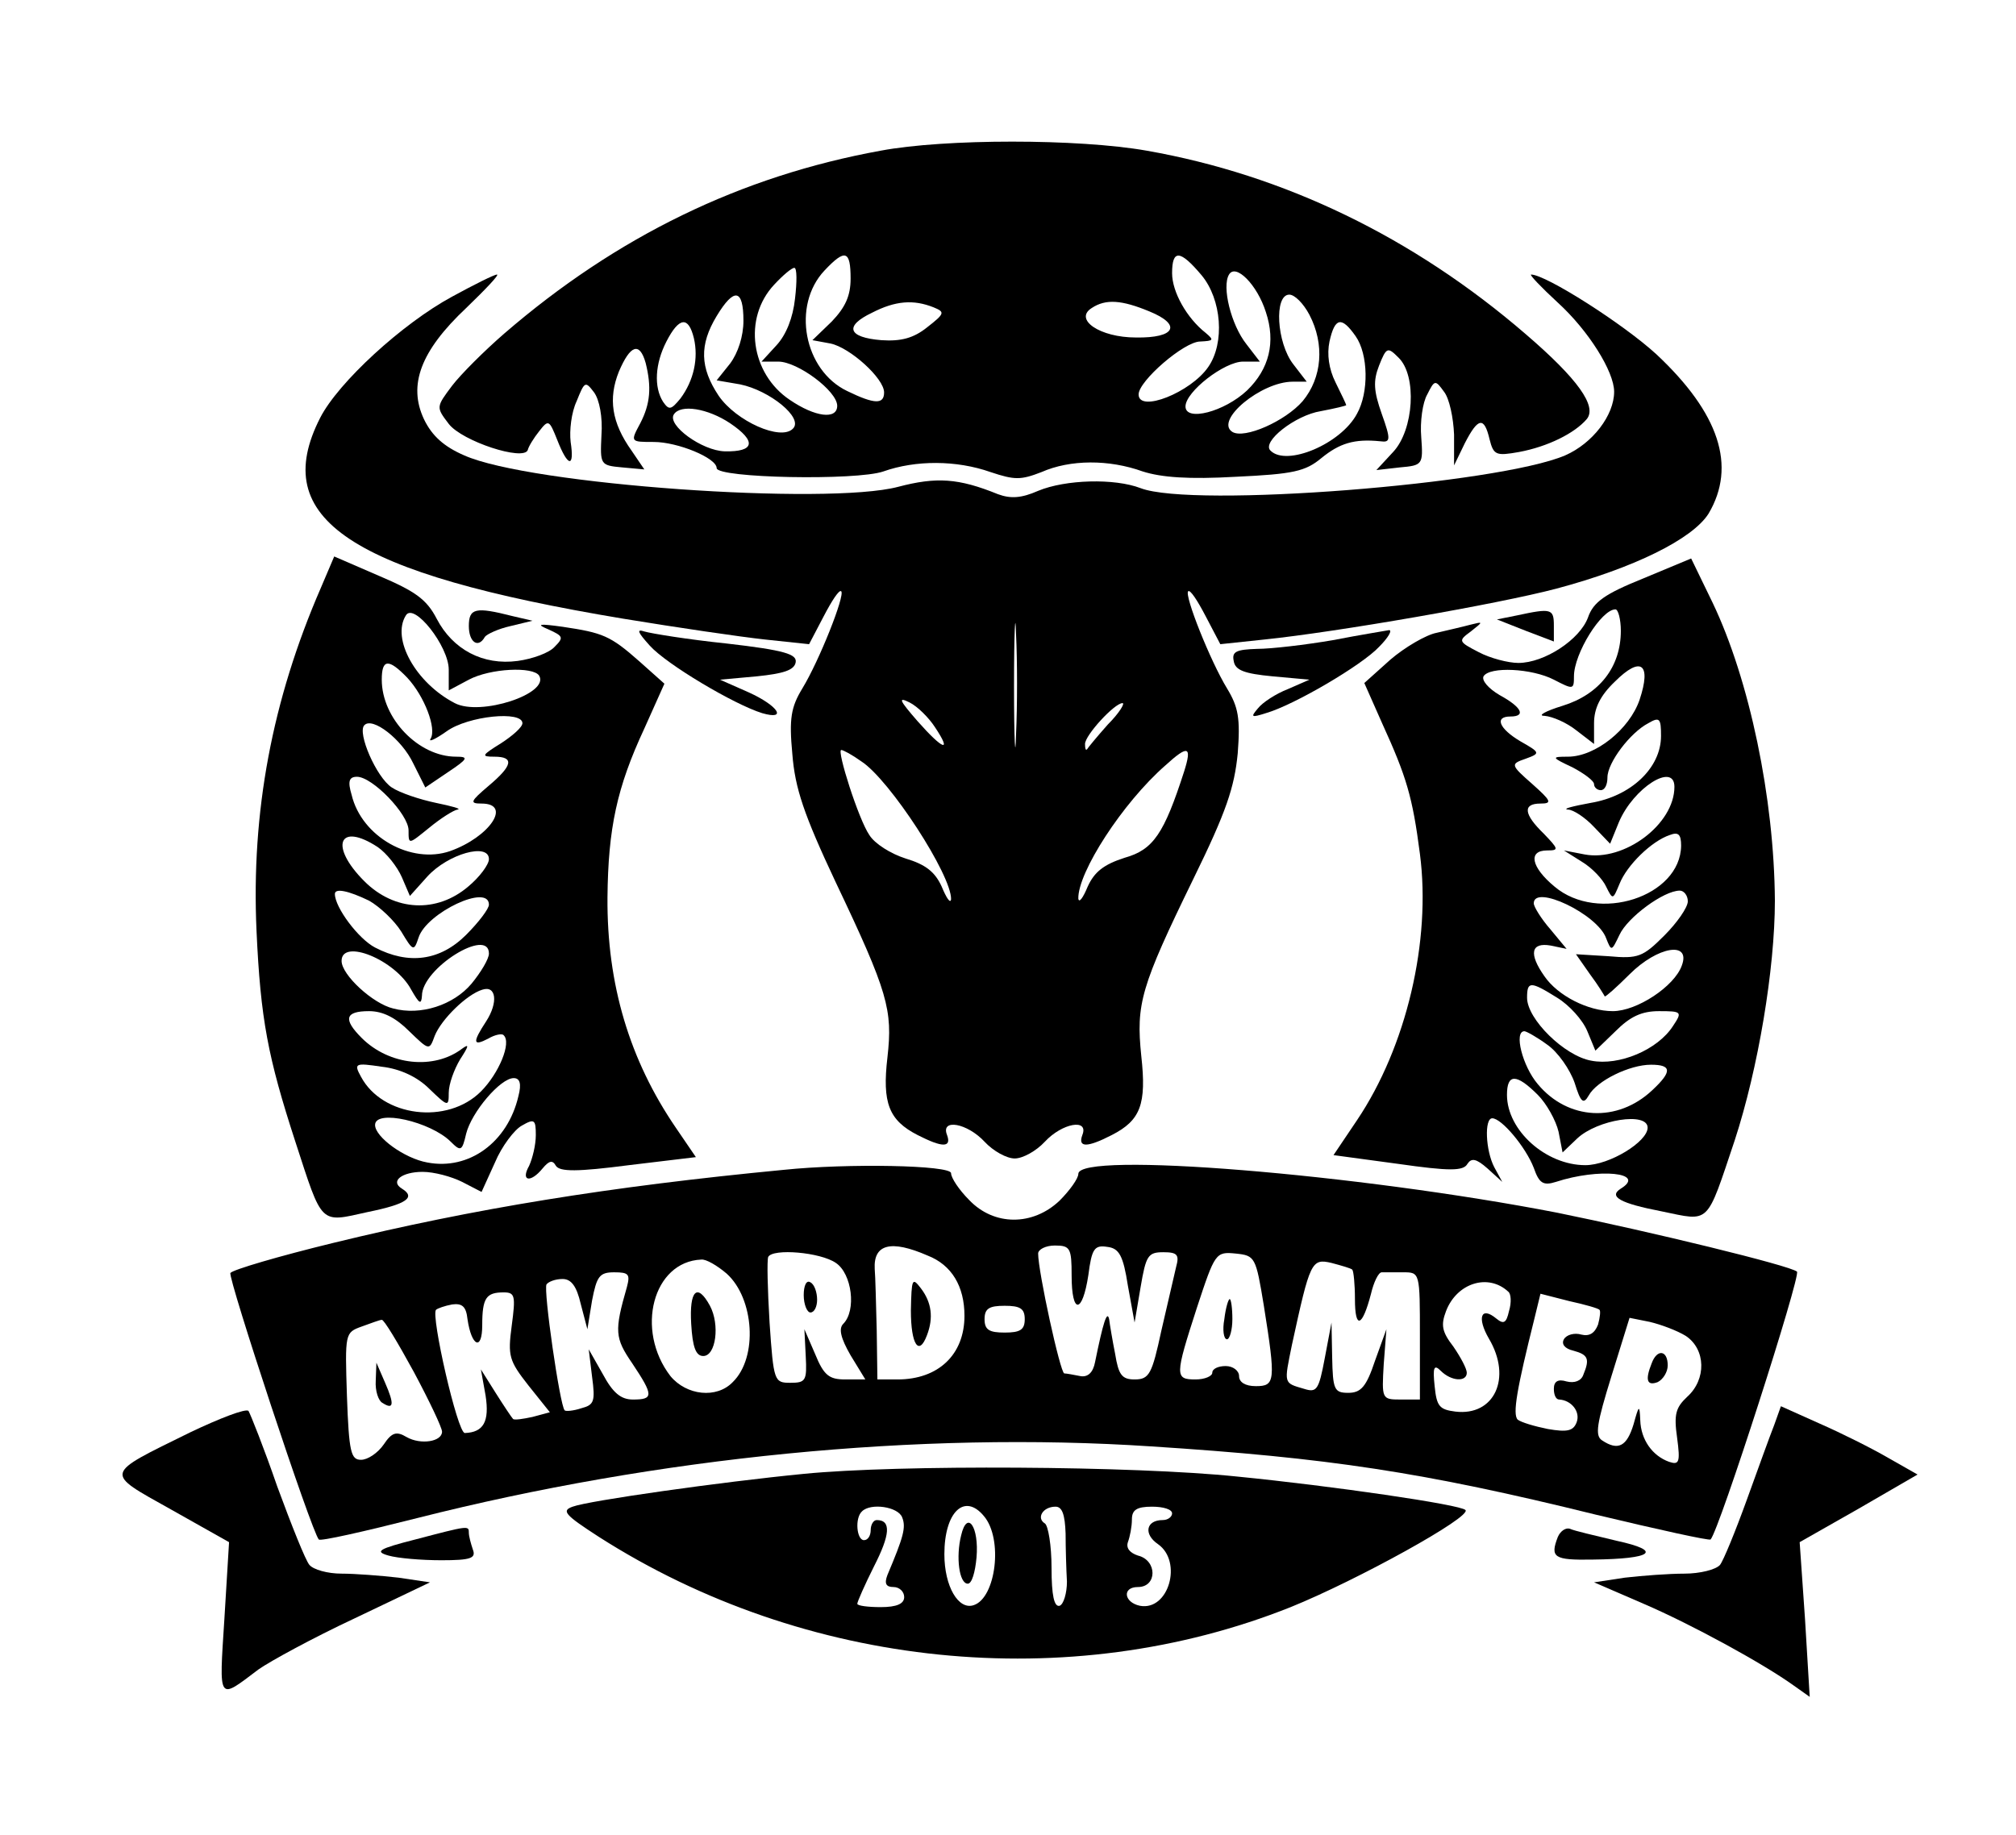
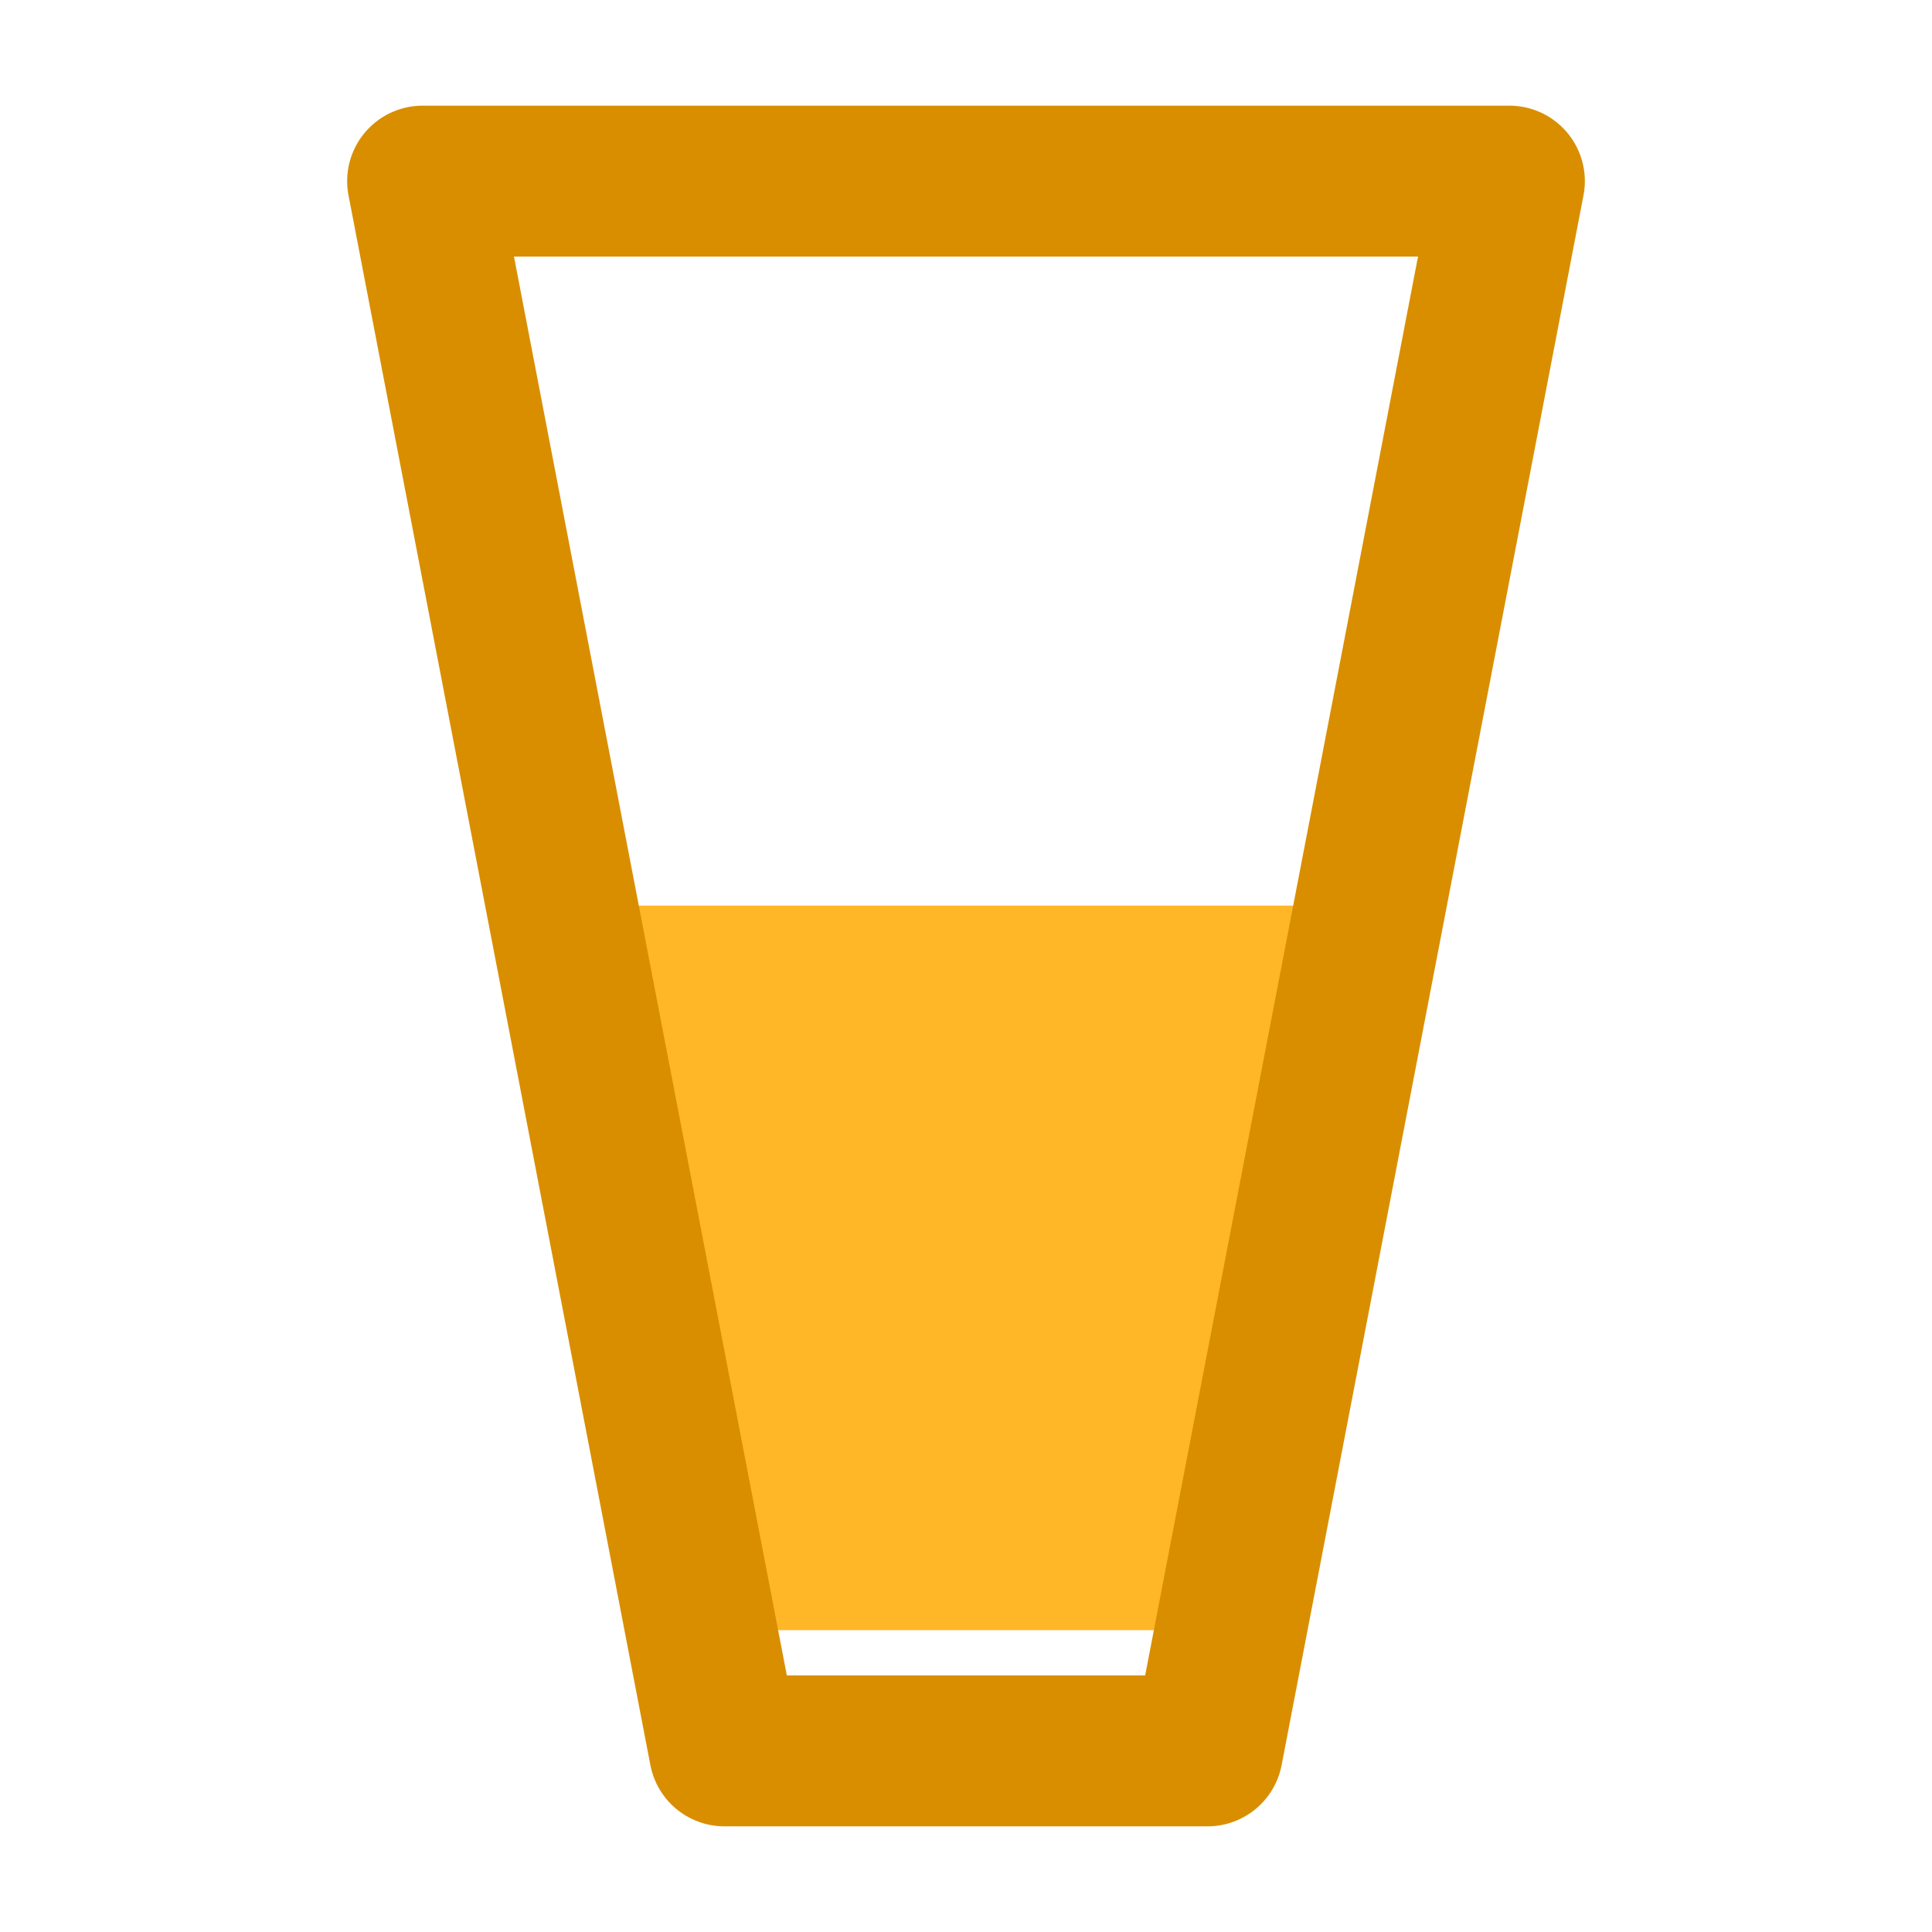
- <svg xmlns="http://www.w3.org/2000/svg" version="1.0" width="301pt" height="274pt" viewBox="0 0 301 274" preserveAspectRatio="xMidYMid meet">
-   <g transform="translate(0,274) scale(0.1,-0.1)" fill="#000000" stroke="none">
-     <path d="M1315 2515 c-209 -38 -394 -128 -562 -273 -30 -26 -65 -61 -78 -78 -24 -32 -24 -32 -5 -57 20 -26 112 -56 118 -39 1 5 9 18 17 28 14 18 15 17 27 -13 16 -41 26 -42 20 -3 -2 17 1 44 9 61 12 30 13 30 26 13 8 -11 13 -37 11 -64 -2 -44 -2 -45 31 -48 l33 -3 -19 28 c-30 42 -35 78 -19 118 17 40 31 45 40 13 9 -36 7 -61 -8 -90 -15 -28 -15 -28 20 -28 36 0 94 -24 94 -39 0 -15 209 -19 249 -5 48 17 109 17 160 -1 36 -12 45 -12 76 0 43 19 101 19 151 1 28 -9 69 -12 139 -8 86 4 104 8 128 28 27 22 49 29 88 25 15 -2 16 2 2 41 -12 34 -13 49 -4 72 11 28 13 28 29 12 28 -27 23 -108 -8 -141 l-25 -27 35 4 c34 3 35 4 32 45 -2 23 2 52 9 64 11 22 12 22 25 4 8 -10 14 -39 15 -64 l0 -46 16 33 c20 39 29 40 37 6 6 -24 10 -25 44 -19 43 8 83 28 101 49 16 19 -13 60 -91 127 -168 145 -361 238 -566 274 -102 18 -301 18 -397 0z m-45 -191 c0 -26 -8 -43 -28 -64 l-29 -28 27 -5 c29 -6 80 -52 80 -73 0 -18 -14 -18 -55 2 -65 31 -83 128 -34 180 31 33 39 30 39 -12z m524 5 c30 -36 35 -101 10 -137 -26 -38 -104 -69 -104 -41 0 20 68 79 92 79 20 1 21 2 8 13 -28 22 -50 61 -50 89 0 36 12 35 44 -3z m-607 -35 c-3 -28 -13 -54 -28 -70 l-22 -24 25 0 c29 0 88 -44 88 -66 0 -21 -33 -17 -71 9 -58 39 -70 122 -23 172 13 14 26 25 30 25 4 0 4 -21 1 -46z m703 -20 c15 -45 5 -85 -28 -117 -34 -32 -92 -47 -92 -24 0 22 58 67 86 67 l25 0 -20 26 c-23 29 -37 86 -26 104 10 17 42 -15 55 -56z m-780 -13 c0 -23 -8 -48 -20 -64 l-20 -25 35 -6 c44 -9 95 -50 79 -66 -18 -19 -85 11 -111 49 -28 42 -29 76 -3 119 26 43 40 41 40 -7z m845 9 c23 -44 19 -94 -10 -129 -26 -30 -87 -57 -105 -46 -27 17 43 75 90 75 l21 0 -20 26 c-25 32 -29 104 -6 104 8 0 21 -13 30 -30z m-561 11 c17 -7 17 -9 -10 -30 -20 -16 -39 -21 -68 -19 -50 4 -56 21 -14 41 35 18 62 20 92 8z m322 -6 c49 -20 39 -40 -20 -39 -54 0 -93 27 -66 44 21 14 45 12 86 -5z m-680 -40 c7 -30 0 -63 -20 -90 -14 -17 -17 -18 -26 -5 -14 22 -12 57 5 90 19 37 33 38 41 5z m988 3 c19 -27 20 -84 2 -116 -24 -45 -105 -79 -129 -55 -14 13 37 53 75 59 21 4 38 8 38 9 0 1 -7 16 -16 34 -10 20 -13 42 -9 61 8 36 18 38 39 8z m-934 -130 c40 -27 37 -43 -8 -42 -34 1 -86 39 -76 55 10 16 51 9 84 -13z" />
-     <path d="M675 2297 c-74 -40 -170 -128 -197 -181 -77 -151 44 -232 453 -300 79 -13 174 -27 211 -31 l66 -7 22 42 c12 23 23 40 26 37 6 -6 -33 -104 -58 -145 -17 -28 -20 -45 -15 -98 4 -51 17 -90 65 -192 78 -164 85 -190 77 -261 -8 -68 2 -94 45 -116 37 -19 51 -19 44 0 -10 25 30 18 56 -10 13 -14 33 -25 45 -25 12 0 32 11 45 25 26 28 66 35 56 10 -7 -19 7 -19 44 0 43 22 52 46 44 118 -8 78 -1 103 78 265 49 100 61 136 66 187 4 52 1 69 -16 97 -25 41 -64 139 -58 145 3 3 14 -14 26 -37 l22 -42 66 7 c107 11 349 53 436 76 116 31 203 74 227 112 42 71 16 150 -78 238 -49 45 -165 119 -187 119 -3 0 15 -19 40 -42 46 -42 84 -103 84 -133 0 -35 -32 -77 -73 -95 -100 -43 -556 -79 -634 -49 -39 15 -112 13 -153 -4 -25 -11 -41 -12 -60 -5 -59 24 -92 26 -149 11 -106 -28 -550 3 -648 47 -30 13 -48 29 -60 54 -24 51 -5 102 63 166 29 28 50 50 46 50 -4 0 -34 -15 -67 -33z m842 -654 c-1 -43 -3 -10 -3 72 0 83 2 118 3 78 2 -40 2 -107 0 -150z m-121 11 c26 -39 12 -34 -26 9 -27 31 -30 37 -12 28 12 -6 29 -23 38 -37z m258 4 c-16 -18 -30 -35 -31 -37 -2 -2 -3 1 -3 8 0 13 44 61 56 61 4 0 -5 -15 -22 -32z m-368 -55 c42 -27 135 -170 134 -206 -1 -7 -7 2 -14 19 -10 22 -24 33 -54 42 -22 7 -46 22 -54 35 -16 23 -49 127 -42 127 3 0 16 -7 30 -17z m482 -15 c-30 -93 -46 -117 -89 -129 -31 -10 -45 -21 -55 -43 -7 -17 -13 -25 -14 -18 -1 39 66 143 130 199 34 31 40 29 28 -9z" />
-     <path d="M479 1862 c-73 -168 -104 -335 -96 -512 6 -132 17 -189 58 -315 41 -126 36 -121 108 -105 59 12 72 22 51 35 -18 11 0 25 31 25 17 0 43 -7 59 -15 l29 -15 20 44 c10 24 29 49 40 55 19 11 21 9 21 -14 0 -15 -5 -35 -10 -46 -13 -23 2 -26 20 -4 10 12 15 13 20 4 6 -9 32 -9 109 1 l100 12 -30 44 c-69 101 -103 214 -102 344 1 103 14 164 55 252 l30 67 -37 33 c-44 39 -55 43 -115 52 -36 5 -40 4 -21 -4 22 -10 23 -12 9 -26 -8 -9 -33 -18 -55 -21 -52 -7 -97 17 -121 63 -15 29 -32 41 -86 64 l-67 29 -20 -47z m191 -122 l0 -31 30 16 c32 17 96 20 105 6 16 -27 -88 -61 -126 -41 -58 30 -95 96 -73 131 12 20 64 -46 64 -81z m-62 -12 c26 -28 44 -76 35 -91 -4 -6 7 -1 24 11 32 23 113 31 113 12 0 -6 -15 -19 -32 -30 -29 -18 -30 -20 -10 -20 30 0 28 -13 -9 -44 -27 -23 -28 -26 -10 -26 46 0 12 -50 -47 -71 -58 -20 -132 21 -147 84 -6 20 -4 27 8 27 23 0 77 -56 77 -80 0 -22 0 -21 31 4 17 14 36 26 42 27 7 1 -8 5 -32 10 -24 5 -54 15 -66 23 -23 15 -52 82 -41 93 12 13 56 -21 73 -57 l18 -36 34 23 c30 20 31 23 12 23 -56 0 -111 57 -111 115 0 31 10 32 38 3z m-44 -253 c13 -9 29 -29 36 -45 l12 -28 26 29 c31 34 92 51 92 26 0 -8 -14 -27 -31 -41 -47 -40 -110 -37 -155 8 -53 53 -38 89 20 51z m-13 -80 c16 -9 38 -30 48 -46 18 -30 19 -30 26 -9 12 37 105 81 105 49 0 -6 -15 -26 -34 -45 -39 -39 -86 -45 -136 -19 -25 13 -60 60 -60 80 0 9 20 5 51 -10z m179 -79 c0 -8 -12 -28 -26 -45 -27 -32 -76 -48 -117 -37 -30 7 -77 50 -77 71 0 34 80 2 104 -43 12 -21 15 -23 16 -9 0 41 100 103 100 63z m-4 -101 c-21 -32 -20 -38 3 -26 10 6 21 8 23 5 12 -11 -7 -57 -34 -84 -50 -50 -147 -38 -179 22 -11 20 -9 21 31 15 27 -3 53 -15 71 -33 28 -27 29 -27 29 -6 0 13 8 35 17 50 13 20 14 24 3 16 -42 -32 -109 -25 -150 16 -28 28 -25 40 11 40 21 0 40 -10 60 -30 30 -29 30 -29 38 -7 10 25 48 62 71 69 21 7 24 -19 6 -47z m48 -112 c-16 -69 -74 -111 -136 -99 -34 6 -78 38 -78 56 0 24 83 5 113 -25 15 -15 17 -14 23 12 8 32 51 83 71 83 9 0 12 -8 7 -27z" />
-     <path d="M2453 1876 c-57 -23 -74 -35 -82 -58 -12 -33 -65 -68 -104 -68 -15 0 -42 7 -59 16 -31 16 -31 17 -12 31 19 15 19 15 -1 10 -11 -3 -33 -8 -50 -12 -16 -3 -48 -22 -69 -40 l-39 -35 27 -61 c36 -79 45 -109 56 -194 17 -130 -20 -288 -94 -398 l-35 -52 96 -13 c77 -11 98 -11 104 0 6 9 13 8 30 -7 l22 -20 -12 22 c-13 25 -15 73 -3 73 14 0 50 -43 62 -74 8 -23 14 -27 33 -21 64 21 136 14 97 -10 -19 -12 -1 -22 61 -34 73 -15 66 -22 109 106 35 107 60 256 60 358 -1 153 -38 330 -93 445 l-32 66 -72 -30z m-33 -78 c0 -54 -32 -95 -87 -112 -26 -8 -38 -15 -27 -15 12 -1 33 -10 48 -22 l26 -20 0 31 c0 22 9 41 31 62 39 39 55 27 37 -27 -15 -44 -66 -85 -107 -85 -25 0 -25 -1 7 -16 17 -9 32 -20 32 -25 0 -5 5 -9 10 -9 6 0 10 8 10 19 0 22 34 67 61 81 17 10 19 7 19 -19 0 -48 -45 -90 -105 -100 -27 -5 -43 -9 -34 -10 8 0 26 -12 39 -26 l24 -25 13 32 c22 52 83 90 83 53 0 -56 -75 -112 -134 -101 l-31 6 27 -17 c15 -9 31 -26 36 -37 10 -20 10 -20 20 4 11 28 48 64 75 73 13 5 17 1 17 -16 -1 -76 -124 -116 -189 -61 -35 29 -40 54 -11 54 18 0 17 2 -5 25 -30 29 -32 45 -5 45 18 0 16 4 -12 29 -33 29 -33 30 -10 38 22 8 22 9 -8 26 -32 19 -39 37 -15 37 24 0 17 14 -16 32 -17 10 -27 22 -24 28 9 15 72 12 105 -5 29 -15 30 -15 30 5 0 34 41 100 62 100 4 0 8 -15 8 -32z m100 -404 c0 -9 -16 -32 -35 -51 -32 -32 -39 -35 -83 -31 l-49 3 21 -30 c12 -16 21 -31 22 -33 1 -1 17 13 37 33 42 42 92 50 78 13 -11 -31 -67 -68 -103 -68 -37 0 -82 23 -102 52 -24 34 -20 51 9 46 l24 -5 -24 29 c-14 16 -25 34 -25 39 0 29 95 -16 108 -52 8 -20 8 -20 20 5 12 26 66 66 90 66 6 0 12 -7 12 -16z m-195 -144 c18 -11 38 -33 45 -50 l12 -29 30 29 c22 22 39 30 65 30 34 0 35 -1 21 -22 -23 -36 -81 -60 -122 -52 -40 7 -96 62 -96 94 0 25 5 25 45 0z m-15 -70 c16 -11 34 -37 41 -57 9 -29 13 -33 21 -19 12 22 61 46 93 46 31 0 32 -10 2 -38 -52 -49 -126 -45 -171 9 -23 27 -36 79 -20 79 3 0 19 -9 34 -20z m-14 -75 c13 -13 27 -38 31 -55 l6 -31 22 21 c30 28 105 40 105 16 0 -21 -57 -56 -93 -56 -59 0 -117 52 -117 105 0 32 14 32 46 0z" />
-     <path d="M700 1805 c0 -24 14 -34 24 -16 3 4 20 12 38 16 l33 8 -30 7 c-55 14 -65 12 -65 -15z" />
-     <path d="M2265 1821 l-30 -6 43 -17 42 -16 0 24 c0 25 -4 26 -55 15z" />
-     <path d="M970 1776 c25 -28 126 -88 168 -101 38 -11 24 11 -20 31 l-43 19 55 5 c39 4 56 9 58 21 2 12 -16 18 -103 28 -58 6 -113 15 -123 18 -12 4 -10 -1 8 -21z" />
-     <path d="M1990 1784 c-41 -7 -92 -13 -113 -13 -31 -1 -38 -4 -35 -18 2 -14 16 -19 58 -23 l55 -5 -32 -14 c-18 -7 -38 -20 -45 -29 -11 -13 -10 -14 12 -7 42 12 144 72 169 99 14 14 20 25 15 25 -5 -1 -43 -7 -84 -15z" />
-     <path d="M1170 993 c-261 -25 -463 -58 -672 -109 -82 -20 -150 -40 -154 -45 -4 -7 121 -386 132 -398 2 -3 68 12 147 32 359 91 749 130 1096 107 263 -17 405 -38 664 -102 92 -22 169 -39 171 -37 13 14 135 394 129 400 -10 9 -220 60 -358 88 -299 58 -715 92 -715 58 0 -7 -13 -25 -28 -40 -40 -38 -98 -38 -135 1 -15 15 -27 33 -27 40 0 12 -154 15 -250 5z m215 -128 c36 -14 55 -46 55 -90 0 -58 -39 -95 -100 -95 l-30 0 -1 73 c-1 39 -2 81 -3 92 -2 37 24 44 79 20z m215 -30 c0 -58 16 -58 25 1 5 39 9 45 28 42 18 -2 24 -13 31 -58 l10 -55 9 53 c8 47 11 52 34 52 21 0 24 -4 19 -22 -3 -13 -13 -56 -22 -95 -14 -65 -18 -73 -40 -73 -19 0 -24 7 -29 38 -4 20 -8 44 -9 52 -3 14 -9 -5 -21 -64 -3 -16 -11 -23 -22 -21 -10 2 -21 4 -24 4 -6 1 -39 152 -39 179 0 6 11 12 25 12 23 0 25 -4 25 -45z m-352 19 c24 -16 31 -71 11 -91 -7 -7 -4 -21 11 -47 l22 -36 -30 0 c-24 0 -32 6 -45 38 l-16 37 2 -40 c2 -37 0 -40 -23 -40 -24 0 -25 2 -31 90 -3 50 -4 93 -2 98 7 13 78 7 101 -9z m639 -64 c18 -113 17 -120 -12 -120 -16 0 -25 6 -25 15 0 8 -9 15 -20 15 -11 0 -20 -4 -20 -10 0 -5 -11 -10 -25 -10 -31 0 -31 5 2 107 27 82 28 84 58 81 29 -3 30 -5 42 -78z m-802 48 c41 -37 47 -125 9 -162 -24 -25 -69 -20 -93 9 -53 69 -26 171 46 174 7 1 24 -9 38 -21z m934 6 c2 -2 4 -22 4 -44 0 -46 11 -42 24 8 4 17 11 32 16 32 4 0 18 0 32 0 25 0 25 0 25 -95 l0 -95 -29 0 c-28 0 -28 1 -25 53 l4 52 -17 -47 c-13 -39 -21 -48 -40 -48 -21 0 -23 5 -24 53 l-1 52 -10 -53 c-9 -48 -12 -52 -31 -46 -31 9 -30 7 -18 66 27 124 29 129 59 122 15 -4 29 -8 31 -10z m-1083 -26 c-19 -66 -18 -76 8 -114 32 -48 32 -54 1 -54 -18 0 -30 10 -45 38 l-21 37 5 -41 c5 -37 3 -42 -16 -47 -12 -4 -24 -5 -25 -3 -7 7 -32 180 -27 188 3 4 13 8 24 8 13 0 21 -11 27 -37 l10 -38 7 43 c7 36 11 42 33 42 22 0 24 -3 19 -22z m1316 -7 c4 -3 5 -16 1 -29 -4 -18 -8 -20 -19 -11 -23 19 -29 1 -11 -30 35 -59 8 -116 -50 -109 -24 3 -28 8 -31 38 -3 28 -1 33 9 23 16 -16 39 -17 39 -3 0 6 -9 23 -20 39 -17 22 -19 32 -11 53 16 42 63 57 93 29z m-1488 -51 c-6 -45 -4 -52 25 -89 l32 -40 -26 -7 c-14 -3 -27 -5 -29 -3 -2 2 -14 20 -26 39 l-22 35 7 -39 c6 -39 -3 -55 -31 -56 -11 0 -51 176 -43 184 2 2 13 6 24 8 15 2 21 -3 23 -22 6 -41 22 -48 22 -9 0 41 6 49 32 49 17 0 18 -5 12 -50z m1624 24 c2 -1 1 -11 -2 -22 -5 -13 -13 -18 -25 -15 -10 3 -22 0 -26 -7 -4 -7 1 -14 14 -17 22 -6 25 -12 15 -36 -3 -9 -13 -13 -25 -10 -13 4 -19 0 -19 -11 0 -9 3 -16 8 -16 18 -1 32 -18 26 -34 -5 -13 -14 -15 -43 -10 -20 4 -40 10 -45 14 -8 8 -1 47 25 151 l9 37 43 -11 c23 -5 44 -11 45 -13z m-858 -14 c0 -16 -7 -20 -30 -20 -23 0 -30 4 -30 20 0 16 7 20 30 20 23 0 30 -4 30 -20z m-912 -79 c23 -43 42 -83 42 -89 0 -15 -32 -20 -53 -8 -15 9 -22 7 -34 -11 -9 -13 -24 -23 -34 -23 -15 0 -18 11 -21 95 -3 94 -3 95 22 104 14 5 27 10 30 10 3 1 24 -34 48 -78z m1899 54 c30 -20 31 -65 2 -91 -17 -16 -20 -26 -15 -61 5 -37 3 -41 -12 -36 -25 9 -42 33 -43 62 -1 24 -2 23 -10 -6 -10 -33 -23 -40 -47 -24 -11 7 -8 25 14 96 l27 87 30 -6 c17 -4 41 -13 54 -21z" />
-     <path d="M1360 783 c0 -51 12 -69 24 -37 10 26 7 49 -9 70 -13 17 -14 15 -15 -33z" />
-     <path d="M1200 806 c0 -14 5 -26 10 -26 6 0 10 9 10 19 0 11 -4 23 -10 26 -6 4 -10 -5 -10 -19z" />
-     <path d="M1828 770 c-3 -16 -1 -30 4 -30 4 0 8 14 8 30 0 17 -2 30 -4 30 -2 0 -6 -13 -8 -30z" />
-     <path d="M1032 763 c2 -35 7 -48 18 -48 19 0 25 47 10 75 -19 35 -31 23 -28 -27z" />
-     <path d="M561 678 c-1 -15 4 -30 10 -33 17 -11 18 -2 4 30 l-13 30 -1 -27z" />
-     <path d="M2466 704 c-10 -25 -7 -34 9 -28 8 4 15 15 15 25 0 23 -16 25 -24 3z" />
-     <path d="M284 601 c-130 -64 -129 -59 -29 -115 l87 -49 -7 -115 c-8 -125 -10 -121 51 -75 17 12 81 47 143 76 l113 54 -47 7 c-26 3 -65 6 -85 6 -21 0 -42 6 -48 13 -6 7 -27 60 -48 117 -20 58 -40 108 -43 113 -4 4 -43 -11 -87 -32z" />
-     <path d="M2649 612 c-6 -15 -24 -65 -41 -112 -17 -47 -35 -91 -40 -97 -6 -7 -30 -13 -53 -13 -23 0 -63 -3 -89 -6 l-46 -7 74 -32 c72 -31 178 -89 224 -122 l24 -17 -7 116 -8 115 88 50 88 51 -44 25 c-24 14 -70 37 -102 51 l-58 26 -10 -28z" />
-     <path d="M1200 539 c-123 -12 -321 -40 -345 -49 -17 -6 -12 -12 39 -45 308 -197 702 -237 1033 -105 99 40 271 135 261 145 -7 8 -199 36 -341 50 -153 16 -506 18 -647 4z m147 -65 c6 -15 2 -29 -22 -86 -5 -13 -2 -18 9 -18 9 0 16 -7 16 -15 0 -10 -11 -15 -35 -15 -19 0 -35 2 -35 5 0 3 11 28 25 56 24 47 26 69 4 69 -5 0 -9 -7 -9 -15 0 -8 -4 -15 -10 -15 -11 0 -14 33 -3 43 13 13 54 7 60 -9z m122 2 c29 -34 18 -122 -15 -133 -23 -8 -44 28 -44 76 0 63 30 92 59 57z m122 -26 c0 -22 1 -54 2 -72 0 -17 -5 -34 -11 -36 -8 -2 -12 15 -12 57 0 33 -5 63 -10 66 -13 8 -3 25 16 25 10 0 14 -12 15 -40z m159 30 c0 -5 -6 -10 -14 -10 -25 0 -29 -21 -7 -36 37 -26 16 -100 -27 -92 -24 5 -27 28 -3 28 29 0 29 40 0 47 -12 4 -18 11 -15 20 3 8 6 23 6 34 0 14 7 19 30 19 17 0 30 -4 30 -10z" />
-     <path d="M1435 447 c-8 -32 -3 -72 10 -72 6 0 11 17 13 39 4 46 -14 72 -23 33z" />
-     <path d="M620 441 c-55 -14 -61 -18 -40 -24 14 -4 49 -7 79 -7 44 0 52 3 47 16 -3 9 -6 20 -6 25 0 11 0 11 -80 -10z" />
-     <path d="M2326 445 c-12 -31 -6 -35 52 -34 90 1 105 13 36 28 -33 8 -64 15 -70 18 -6 2 -14 -3 -18 -12z" />
-   </g>
+ <svg xmlns="http://www.w3.org/2000/svg" viewBox="0 0 64 64">
+   <path d="M20.5 30 L25 54 H39 L43.5 30 Z" fill="#FFB627" />
+   <path d="M14 6 L24 58 H40 L50 6 Z" fill="none" stroke="#D98E00" stroke-width="5" stroke-linejoin="round" />
</svg>
